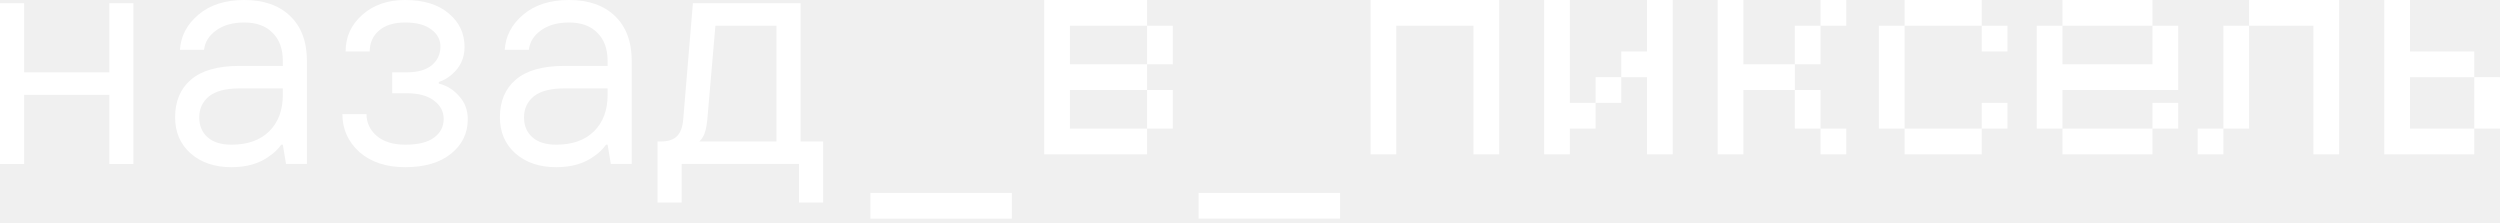
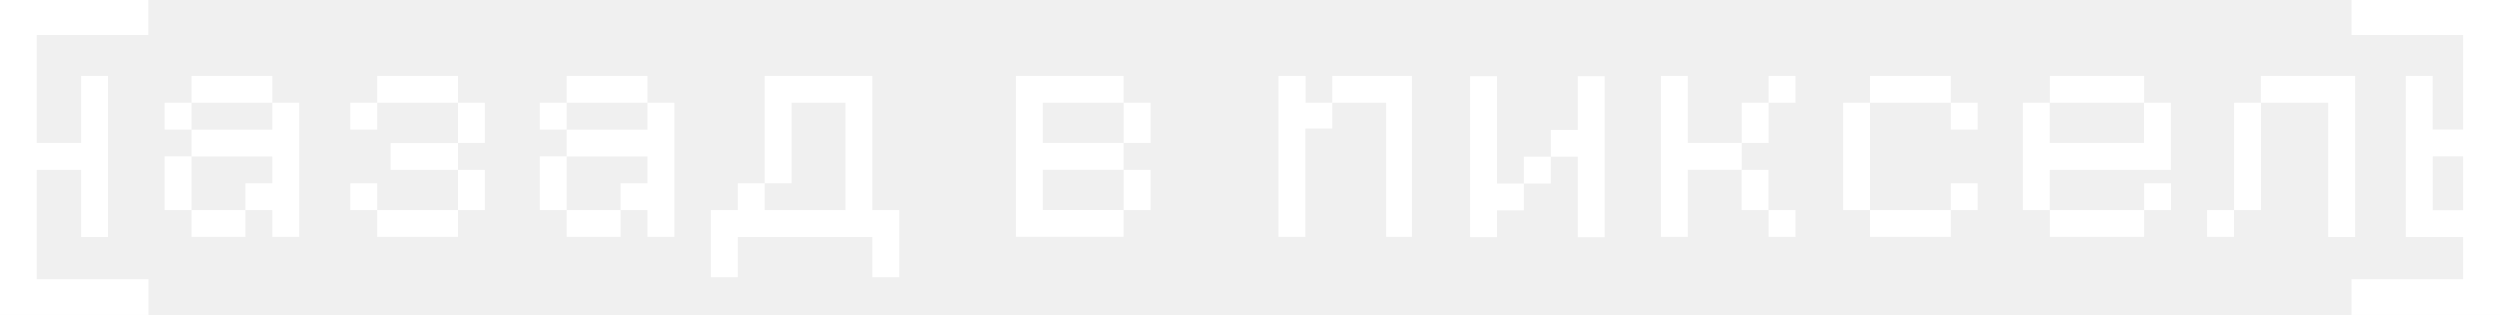
- <svg xmlns="http://www.w3.org/2000/svg" width="135" height="12" viewBox="0 0 135 12" fill="none">
-   <path d="M56.387 8.333H61.942V6.944H57.776V4.861H61.942V3.472H57.776V1.389H61.942V0H56.387V8.333ZM63.331 3.472V1.389H61.942V3.472H63.331ZM63.331 6.944V4.861H61.942V6.944H63.331Z" fill="white" />
-   <path d="M64.723 11.806H72.362V10.417H68.542H64.723V11.806Z" fill="white" />
-   <path d="M74.011 8.333H75.4V1.389H79.567V8.333H80.956V0H74.011V8.333Z" fill="white" />
-   <path d="M83.383 8.333H84.772V6.944H86.161V5.556H84.772V0H83.383V8.333ZM88.938 8.333H90.327V0H88.938V2.778H87.549V4.167H88.938V8.333ZM86.161 5.556H87.549V4.167H86.161V5.556Z" fill="white" />
-   <path d="M99.699 0H98.31V1.389H99.699V0ZM92.754 8.333H94.143V4.861H96.921V3.472H94.143V0H92.754V8.333ZM98.31 3.472V1.389H96.921V3.472H98.31ZM96.921 6.944H98.31V4.861H96.921V6.944ZM98.31 8.333H99.699V6.944H98.31V8.333Z" fill="white" />
-   <path d="M102.848 1.389H107.015V0H102.848V1.389ZM107.015 2.778H108.404V1.389H107.015V2.778ZM101.459 6.944H102.848V1.389H101.459V6.944ZM108.404 5.556H107.015V6.944H108.404V5.556ZM102.848 8.333H107.015V6.944H102.848V8.333Z" fill="white" />
-   <path d="M111.372 1.389H116.233V0H111.372V1.389ZM109.983 6.944H111.372V4.861H117.622V1.389H116.233V3.472H111.372V1.389H109.983V6.944ZM116.233 6.944H117.622V5.556H116.233V6.944ZM111.372 8.333H116.233V6.944H111.372V8.333Z" fill="white" />
-   <path d="M124.923 8.333H126.312V0H121.451V1.389H124.923V8.333ZM121.451 6.944V1.389H120.062V6.944H121.451ZM118.673 8.333H120.062V6.944H118.673V8.333Z" fill="white" />
-   <path d="M128.749 8.333H133.61V6.944H130.138V4.167H133.61V2.778H130.138V0H128.749V8.333ZM134.999 6.944V4.167H133.61V6.944H134.999Z" fill="white" />
-   <path d="M47 11.807H54.639V10.418H50.819H47V11.807Z" fill="white" />
-   <path d="M0 8.854V0.174H1.302V3.906H5.903V0.174H7.205V8.854H5.903V5.122H1.302V8.854H0Z" fill="white" />
-   <path d="M15.446 8.854L15.273 7.813H15.186C15.024 8.044 14.815 8.247 14.561 8.42C14.028 8.825 13.34 9.028 12.495 9.028C11.592 9.028 10.857 8.779 10.29 8.281C9.734 7.784 9.456 7.135 9.456 6.337C9.456 5.469 9.74 4.792 10.307 4.306C10.886 3.808 11.76 3.559 12.929 3.559H15.273V3.299C15.273 2.639 15.087 2.13 14.717 1.771C14.358 1.4 13.849 1.215 13.189 1.215C12.564 1.215 12.055 1.36 11.661 1.649C11.279 1.927 11.065 2.274 11.019 2.691H9.717C9.763 1.95 10.093 1.319 10.707 0.799C11.332 0.266 12.159 0 13.189 0C14.242 0 15.07 0.289 15.672 0.868C16.274 1.447 16.575 2.257 16.575 3.299V8.854H15.446ZM15.273 5.122V4.774H12.929C12.188 4.774 11.638 4.919 11.279 5.208C10.932 5.498 10.759 5.874 10.759 6.337C10.759 6.788 10.909 7.147 11.21 7.413C11.511 7.679 11.939 7.813 12.495 7.813C13.363 7.813 14.04 7.575 14.526 7.101C15.024 6.615 15.273 5.955 15.273 5.122Z" fill="white" />
-   <path d="M18.489 6.163H19.791C19.791 6.626 19.976 7.02 20.347 7.344C20.729 7.656 21.238 7.813 21.875 7.813C22.581 7.813 23.101 7.685 23.437 7.431C23.784 7.176 23.958 6.84 23.958 6.424C23.958 6.019 23.784 5.689 23.437 5.434C23.09 5.168 22.598 5.035 21.961 5.035H21.18V3.906H21.961C22.552 3.906 23.003 3.779 23.316 3.524C23.628 3.258 23.784 2.922 23.784 2.517C23.784 2.147 23.622 1.84 23.298 1.597C22.974 1.343 22.5 1.215 21.875 1.215C21.273 1.215 20.804 1.36 20.468 1.649C20.133 1.939 19.965 2.315 19.965 2.778H18.663C18.663 1.991 18.964 1.331 19.566 0.799C20.167 0.266 20.937 0 21.875 0C22.881 0 23.669 0.243 24.236 0.729C24.803 1.204 25.086 1.806 25.086 2.535C25.086 3.137 24.855 3.634 24.392 4.028C24.172 4.213 23.941 4.346 23.697 4.427V4.514C24.126 4.618 24.49 4.844 24.791 5.191C25.104 5.527 25.26 5.943 25.26 6.441C25.26 7.193 24.959 7.813 24.357 8.299C23.755 8.785 22.928 9.028 21.875 9.028C20.856 9.028 20.034 8.756 19.409 8.212C18.796 7.656 18.489 6.973 18.489 6.163Z" fill="white" />
-   <path d="M32.985 8.854L32.811 7.813H32.725C32.563 8.044 32.354 8.247 32.1 8.42C31.567 8.825 30.878 9.028 30.034 9.028C29.131 9.028 28.396 8.779 27.829 8.281C27.273 7.784 26.995 7.135 26.995 6.337C26.995 5.469 27.279 4.792 27.846 4.306C28.425 3.808 29.299 3.559 30.468 3.559H32.811V3.299C32.811 2.639 32.626 2.13 32.256 1.771C31.897 1.4 31.388 1.215 30.728 1.215C30.103 1.215 29.594 1.36 29.2 1.649C28.818 1.927 28.604 2.274 28.558 2.691H27.256C27.302 1.95 27.632 1.319 28.245 0.799C28.87 0.266 29.698 0 30.728 0C31.781 0 32.609 0.289 33.211 0.868C33.813 1.447 34.114 2.257 34.114 3.299V8.854H32.985ZM32.811 5.122V4.774H30.468C29.727 4.774 29.177 4.919 28.818 5.208C28.471 5.498 28.297 5.874 28.297 6.337C28.297 6.788 28.448 7.147 28.749 7.413C29.05 7.679 29.478 7.813 30.034 7.813C30.902 7.813 31.579 7.575 32.065 7.101C32.563 6.615 32.811 5.955 32.811 5.122Z" fill="white" />
-   <path d="M35.507 10.938V7.639H35.681C36.074 7.639 36.364 7.546 36.549 7.361C36.746 7.176 36.861 6.863 36.896 6.424L37.417 0.174H43.233V7.639H44.448V10.938H43.146V8.854H36.809V10.938H35.507ZM37.764 7.639H41.931V1.389H38.632L38.198 6.424C38.152 6.898 38.071 7.222 37.955 7.396C37.909 7.488 37.845 7.57 37.764 7.639Z" fill="white" />
+ <svg xmlns="http://www.w3.org/2000/svg" width="127" height="16" viewBox="0 0 127 16" fill="none">
+   <g clip-path="url(#clip0_306_2887)">
+     <path d="M118.273 12.034V5.22H114.852V3.858H119.64V12.04H118.273V12.034ZM114.858 10.672H113.492V5.22H114.858V10.672ZM112.12 12.034V10.672H113.486V12.034H112.12Z" fill="white" />
+     <path d="M0.028 15.904V15.932H0.057H7.013H7.042V15.904V14.712V14.684H7.013H1.366V1.277H7.007H7.036V1.248V0.057V0.028H7.007H0.057H0.028V0.057V15.904Z" fill="white" stroke="white" />
+     <path d="M126.972 0.057V0.028H126.943H119.987H119.958V0.057V1.248V1.277H119.987H125.628V14.684H119.987H119.958V14.712V15.904V15.932H119.987H126.943H126.972V15.904V0.057Z" fill="white" stroke="white" />
+     <path d="M13.833 3.858V5.22H9.729V3.858H13.833ZM12.467 10.672V9.311H13.833V7.949H9.729V6.587H13.833V5.22H15.199V12.034H13.833V10.672H12.467ZM8.362 6.582V5.22H9.729V6.582H8.362ZM8.362 10.672V7.943H9.729V10.672H8.362ZM9.729 12.034V10.672H12.467V12.034H9.729Z" fill="white" />
+     <path d="M104.133 5.22V3.858H108.921V5.22H104.133ZM102.761 10.672V5.22H104.127V7.262H108.915V5.22H110.281V8.63H104.127V10.672H102.761ZM108.921 10.672V9.311H110.287V10.672H108.921ZM104.133 12.034V10.672H108.921V12.034H104.133Z" fill="white" />
+     <path d="M94.997 5.22V3.858H99.101V5.22H94.997ZM99.101 6.582V5.22H100.467V6.582H99.101ZM93.63 10.672V5.22H94.997V10.672H93.63ZM100.467 9.311V10.672H99.101V9.311H100.467ZM94.997 12.034V10.672H99.101V12.034H94.997Z" fill="white" />
+     <path d="M23.265 3.858V5.22H19.161V3.858H23.265ZM24.631 7.262H23.265V5.22H24.631V7.262ZM17.795 6.582V5.22H19.161V6.582H17.795ZM19.844 8.63V7.268H23.265V8.63H19.844ZM24.631 10.672H23.265V8.63H24.631V10.672ZM17.795 10.672V9.311H19.161V10.672H17.795ZM19.161 12.034V10.672H23.265V12.034H19.161Z" fill="white" />
+     <path d="M32.891 3.858V5.22H28.787V3.858H32.891ZM31.525 10.672V9.311H32.891V7.949H28.787V6.587H32.891V5.22H34.258V12.034H32.891V10.672H31.525ZM27.421 6.582V5.22H28.787V6.582H27.421ZM27.421 10.672V7.943H28.787V10.672H27.421ZM28.787 12.034V10.672H31.525V12.034H28.787Z" fill="white" />
+     <path d="M36.113 14.082V10.672H37.48V9.311H38.846V10.672H42.95V5.22H40.212V9.311H38.846V3.858H44.316V10.672H45.682V14.082H44.316V12.04H37.48V14.082H36.113Z" fill="white" />
+     <path d="M51.608 12.034V3.858H57.079V5.22H52.974V7.262H57.079V8.624H52.974V10.667H57.079V12.028H51.608V12.034ZM58.451 7.262H57.084V5.22H58.451V7.262ZM58.451 10.672H57.084V8.63H58.451V10.672Z" fill="white" />
+     <path d="M74.68 12.051V3.87H76.046V9.322H77.412V10.684H76.046V12.045H74.68V12.051ZM80.151 12.051V7.96H78.784V6.599H80.151V3.87H81.517V12.051H80.151ZM77.412 9.322V7.96H78.779V9.322H77.412Z" fill="white" />
+     <path d="M91.211 3.858V5.22H89.845V3.858H91.211ZM84.374 12.034V7.943V3.858H85.741V7.262H88.479V8.624H85.741V12.034H84.374ZM89.845 7.262H88.479V5.22H89.845V7.262ZM88.473 10.672V8.63H89.839V10.672H88.473ZM89.845 12.034V10.672H91.211V12.034H89.845Z" fill="white" />
+     <path fill-rule="evenodd" clip-rule="evenodd" d="M126.926 6.582H123.579V3.858H122.213V12.04H126.932V10.678H123.584V7.943H126.932V6.582H126.926Z" fill="white" />
+     <path fill-rule="evenodd" clip-rule="evenodd" d="M0.057 8.63H4.121V12.04H5.488V3.858H4.121V7.262H0.057V8.63Z" fill="white" />
+     <path fill-rule="evenodd" clip-rule="evenodd" d="M64.946 3.858H66.323V5.22H66.312H67.678V6.53H66.312V12.034H64.946V3.858ZM70.416 5.22H67.678V3.858H71.726V5.22V12.034H70.416V5.22Z" fill="white" />
+   </g>
+   <defs>
+     <clipPath id="clip0_306_2887">
+       <rect width="127" height="16" fill="white" />
+     </clipPath>
+   </defs>
</svg>
